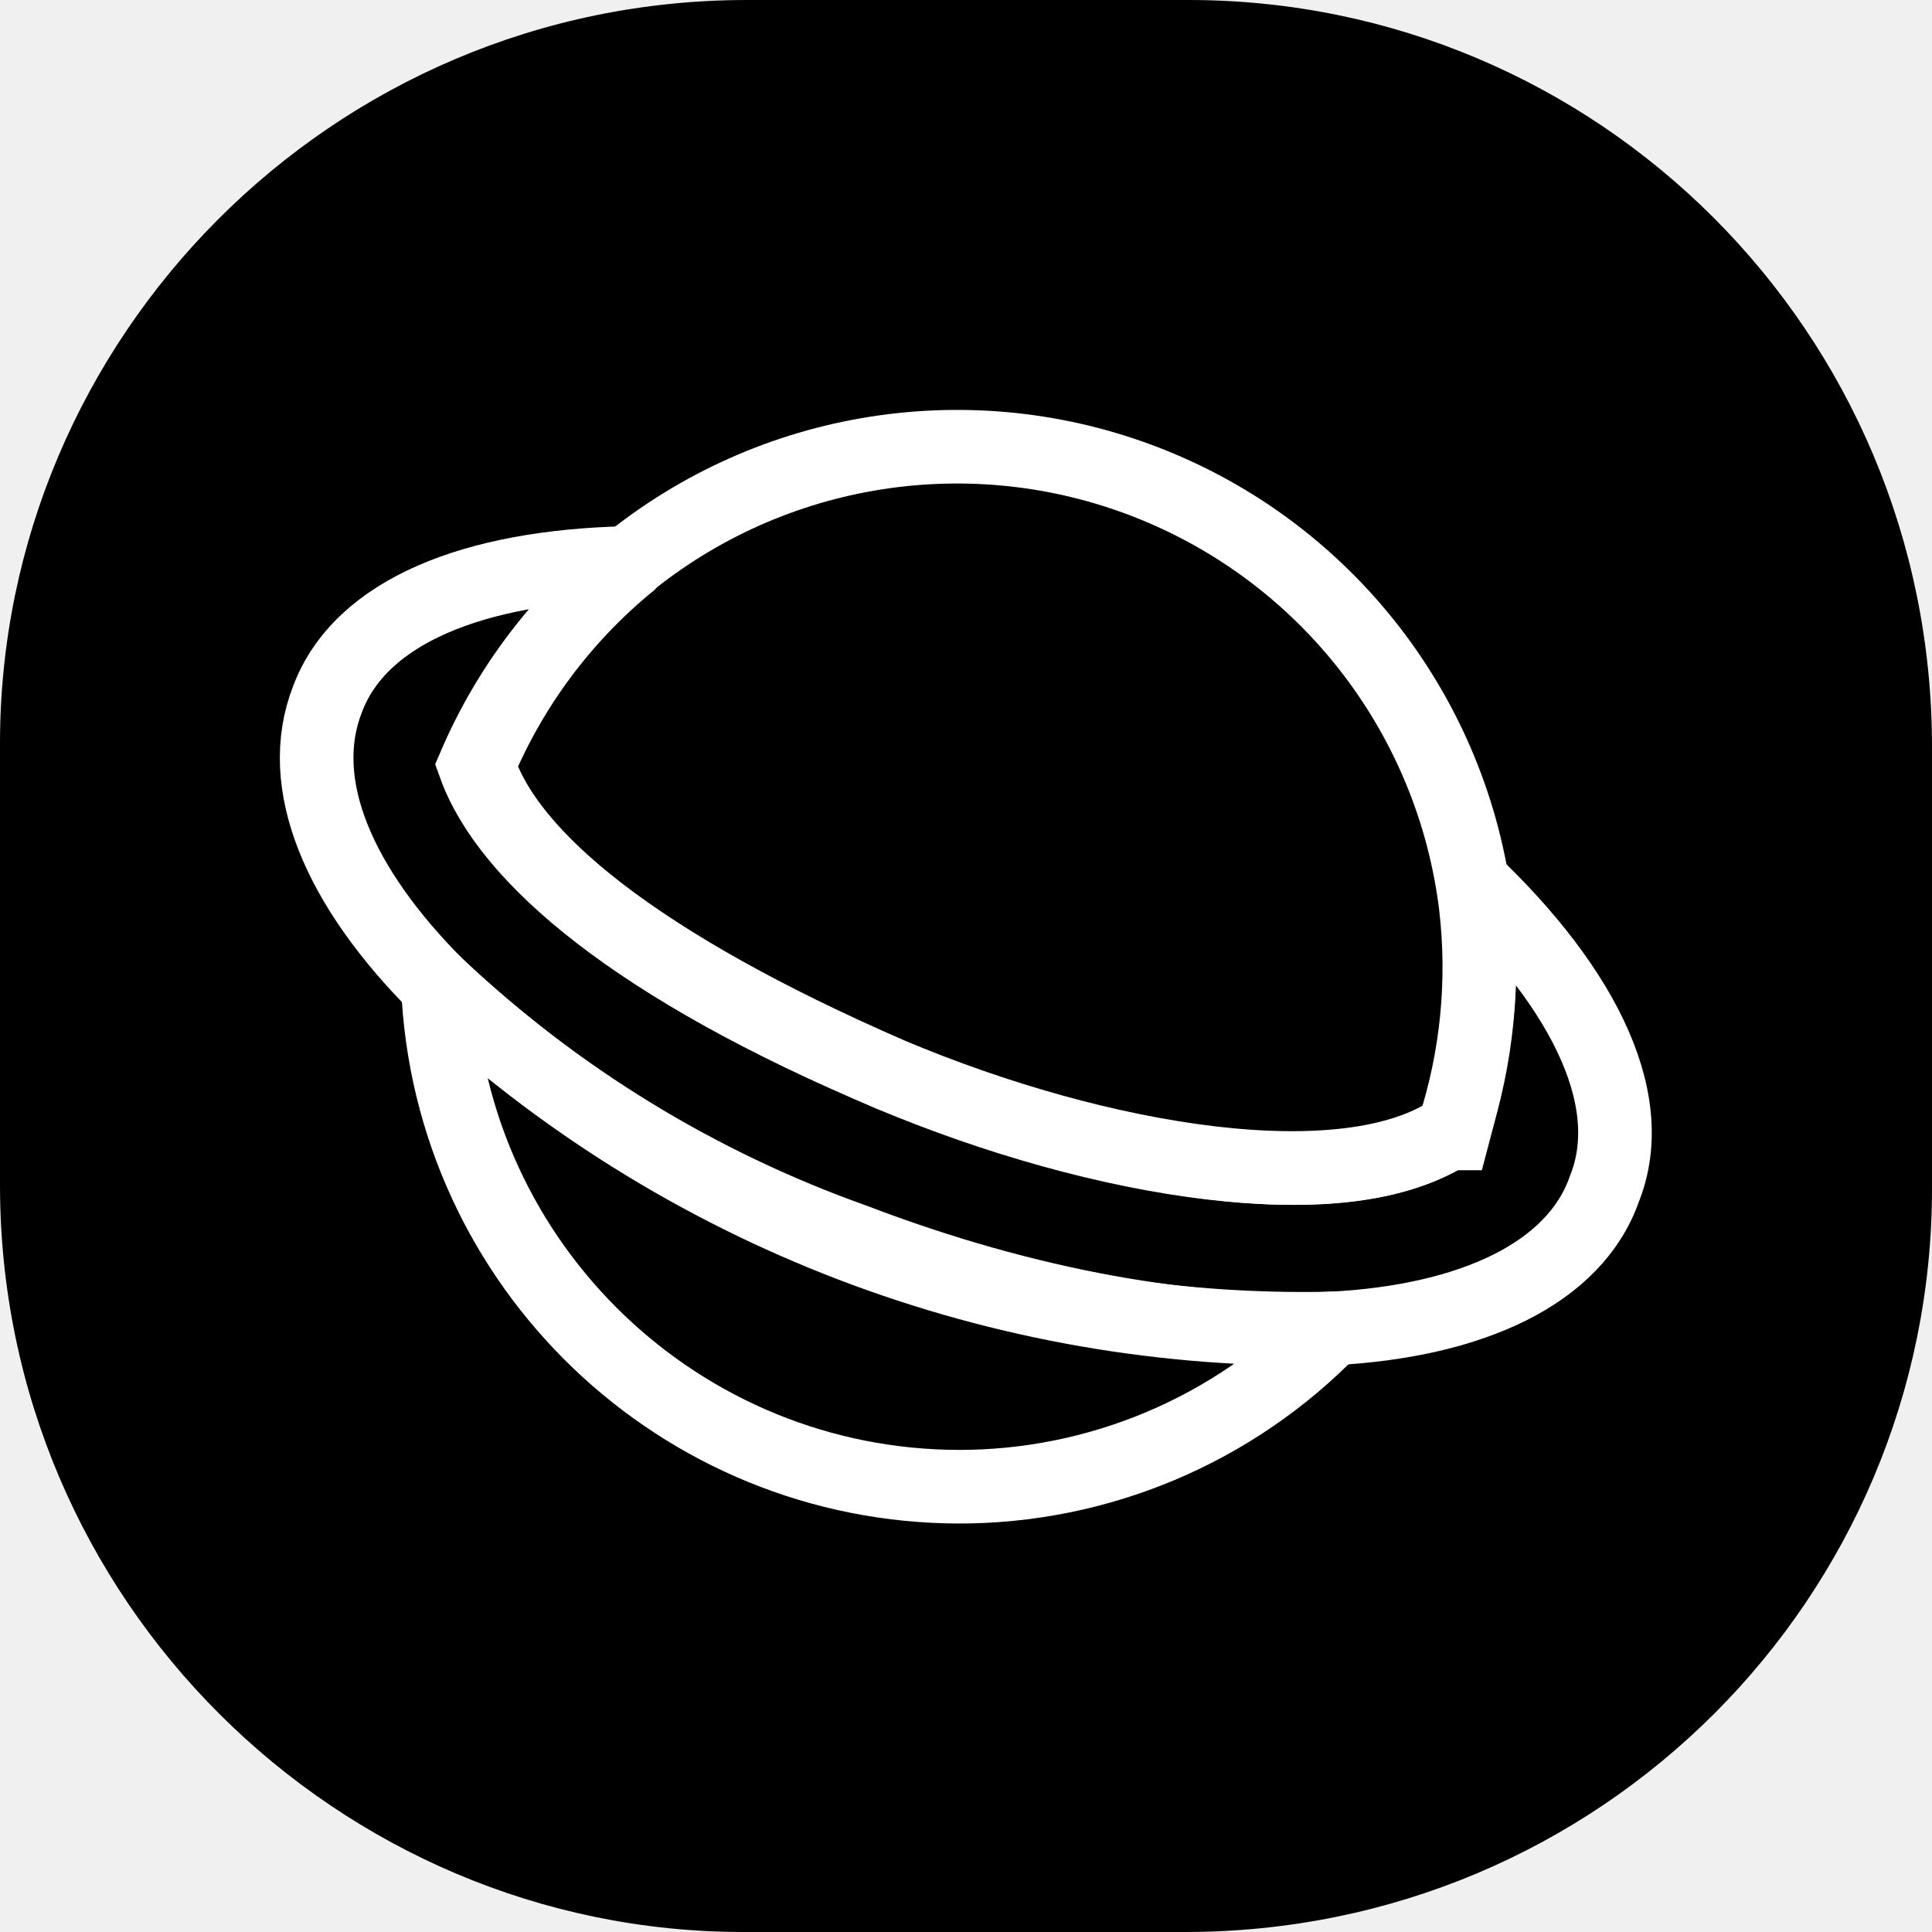
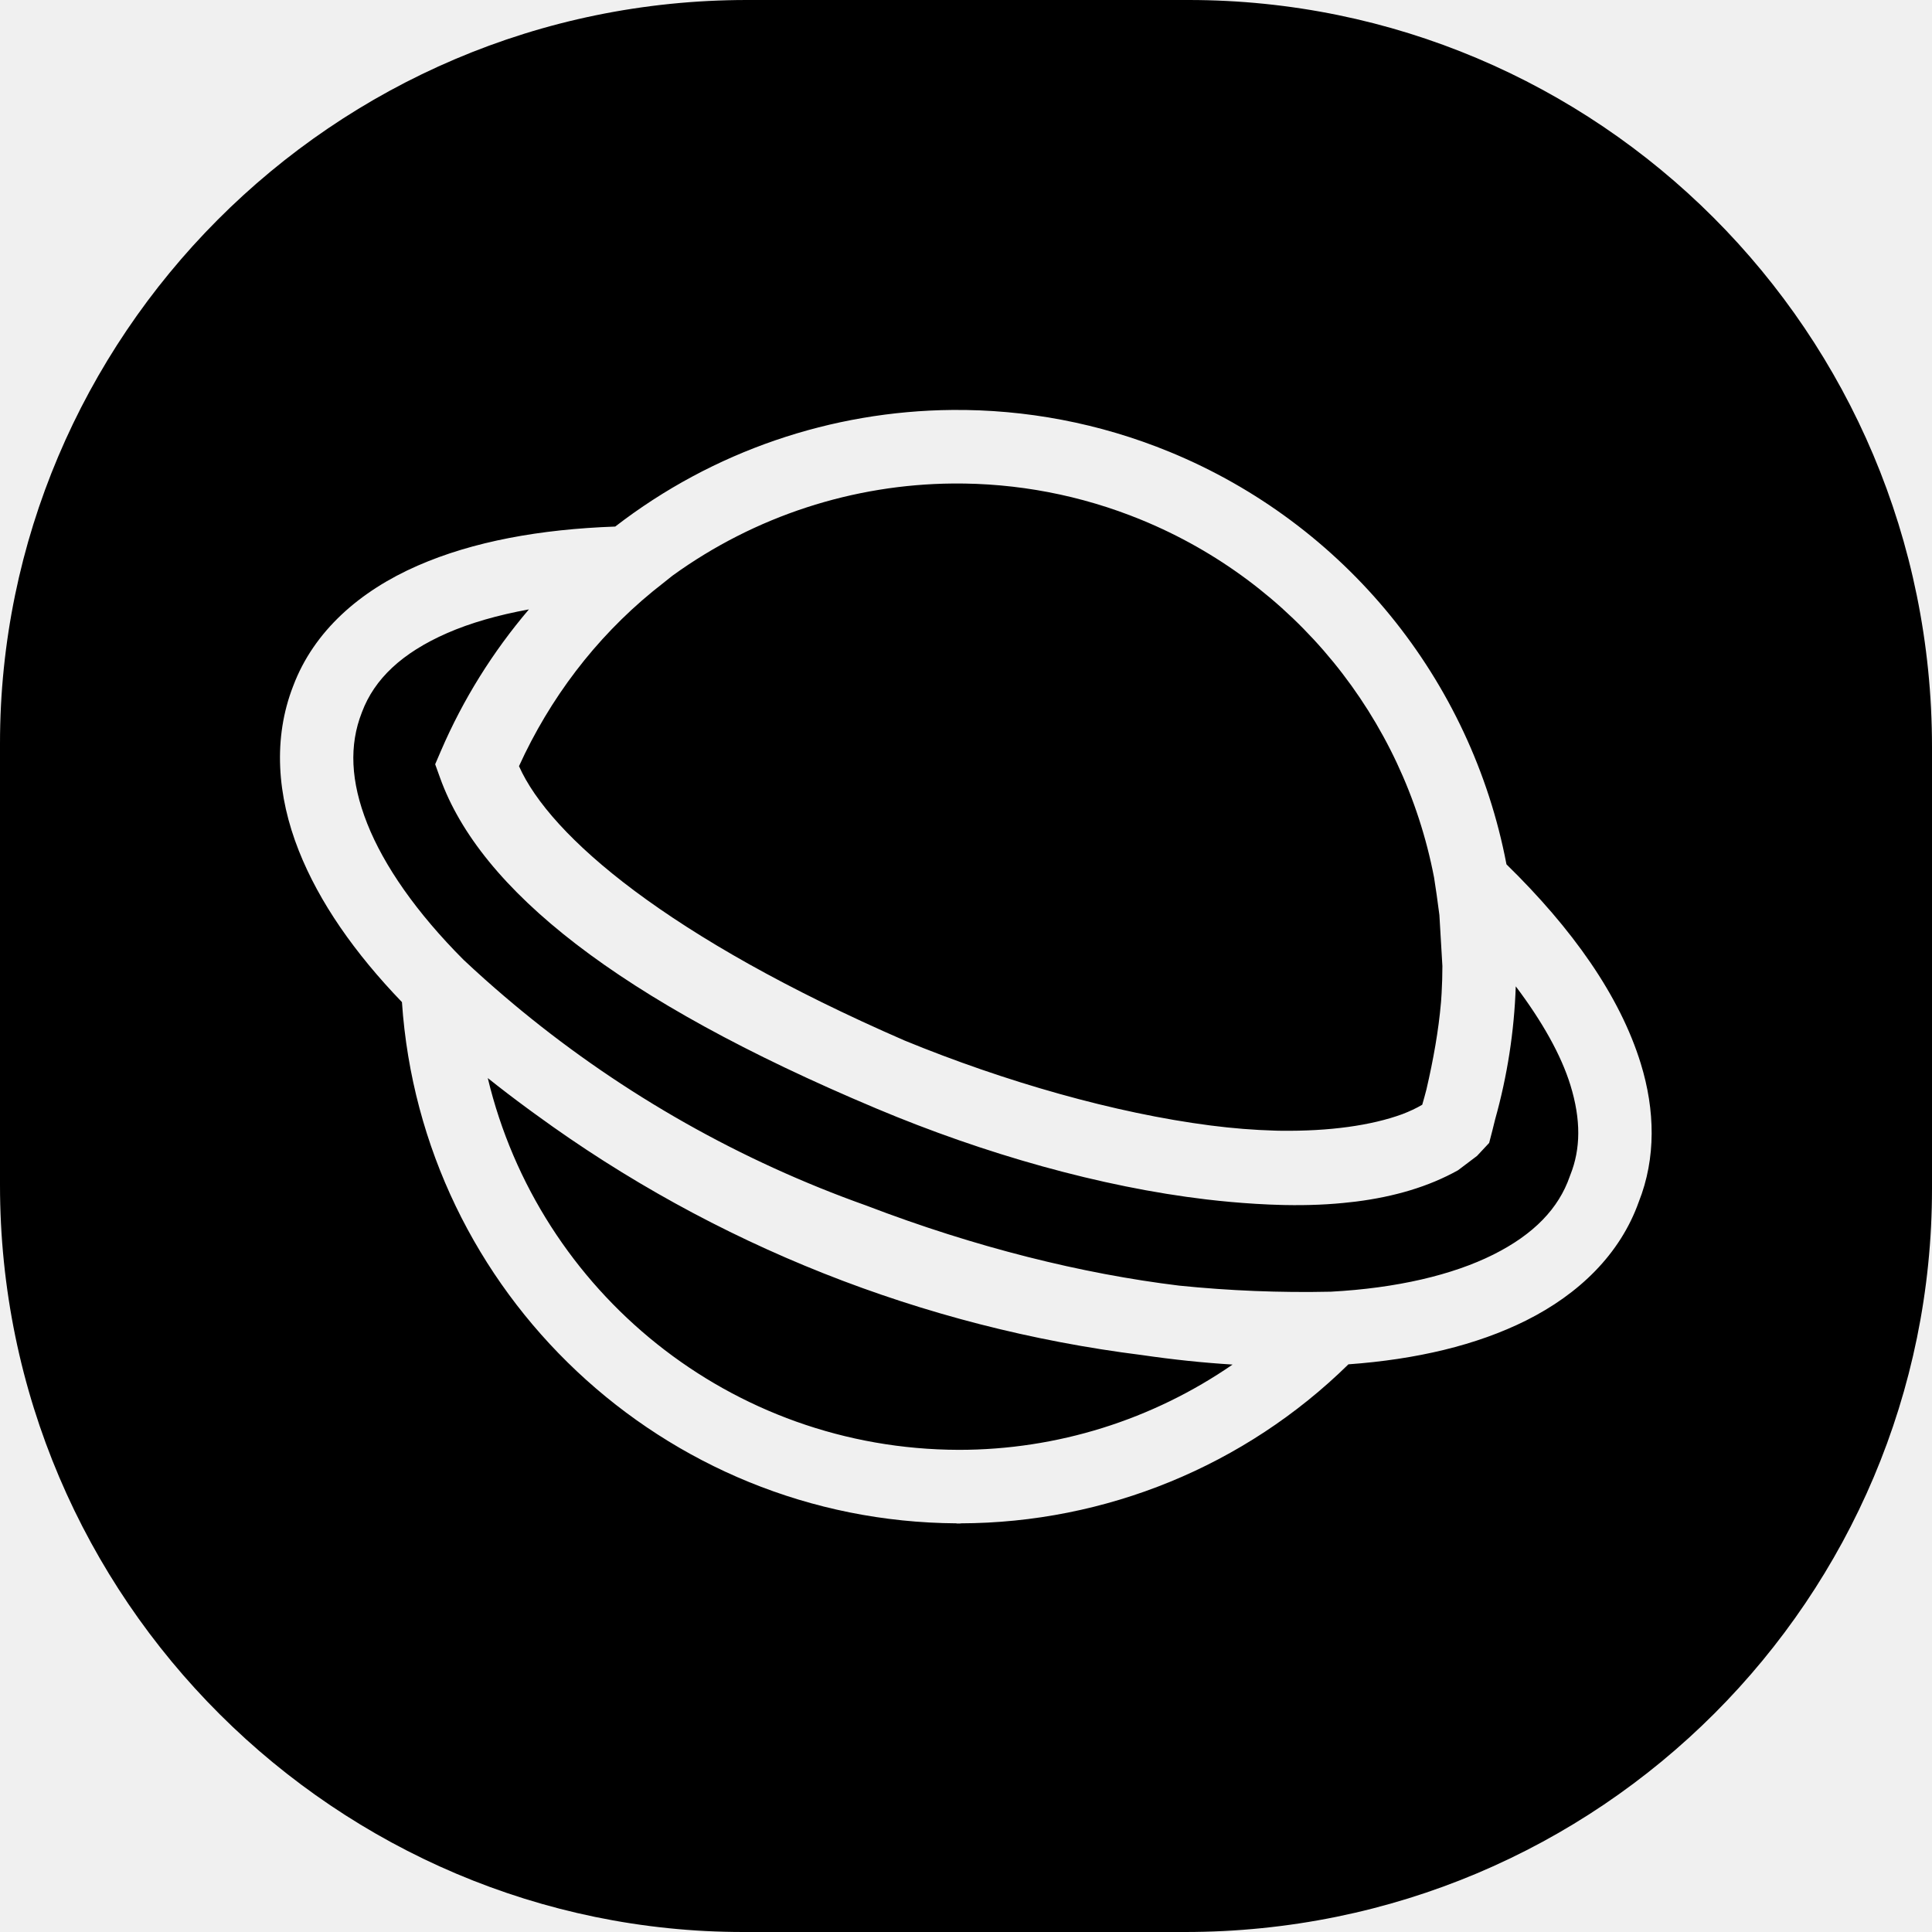
- <svg xmlns="http://www.w3.org/2000/svg" viewBox="0 0 525 525">
-   <path style="fill:#000000" id="path2" d="M203 0h120c111 0 202 90 202 203v120c0 111-90 202-203 202H202C92 525 0 435 0 322V202C0 92 90 0 203 0z" fill="#7882ff" />
-   <path style="fill:#000000;stroke:#ffffff;stroke-width:20;stroke-miterlimit:4;stroke-dasharray:none" id="path4" d="M402 263l-1-17-5-10c33 30 50 62 40 87-8 23-36 36-74 38-37 2-83-6-130-24a323 323 0 01-113-69c-27-27-39-55-30-78 9-24 40-36 81-37h1a142 142 0 00-42 55c9 25 44 55 113 84 56 23 122 35 151 16h2c4-15 7-30 7-45z" fill="#4d5cc1" />
-   <path style="fill:#000000;stroke:#ffffff;stroke-width:20;stroke-miterlimit:4;stroke-dasharray:none" id="path6" d="M401 246a143 143 0 01-6 61c-29 20-96 9-153-15-69-30-104-59-112-84a142 142 0 0141-55l1-1a142 142 0 01229 94zM261 404a142 142 0 01-142-136 344 344 0 00243 93 141 141 0 01-102 43z" fill="#fff" />
+ <svg xmlns="http://www.w3.org/2000/svg" width="24" height="24" viewBox="0 0 525 525">
+   <path d="M 203 0 C 90 0 0 92 0 202 L 0 322 C 0 435 92 525 202 525 L 322 525 C 435 525 525 434 525 323 L 525 203 C 525 90 434 0 323 0 L 203 0 z M 258.734 111.4 C 278.664 111.221 298.743 114.957 317.789 122.775 C 365.474 142.349 399.786 184.678 409.367 234.875 C 427.237 252.352 440.192 270.565 445.873 289.045 C 449.754 301.671 450.032 314.7 445.326 326.572 C 440.278 340.794 429.057 351.651 414.723 358.818 C 401.232 365.563 384.838 369.409 366.418 370.742 C 338.312 398.339 300.476 413.849 261.01 413.951 L 261.01 414 L 261 414 L 260 414 L 260 413.998 C 259.985 413.998 259.97 414 259.955 414 L 259.955 413.949 C 180.338 413.47 114.58 351.435 109.225 272.312 C 96.384 258.972 86.759 245.204 81.203 231.184 C 75.274 216.219 74.144 200.596 79.664 186.428 C 85.308 171.439 97.82 160.569 113.492 153.713 C 128.552 147.124 146.808 143.807 167.18 143.088 C 193.835 122.505 226.082 111.694 258.734 111.4 z M 258.902 131.389 C 231.912 131.628 205.252 140.158 182.77 156.41 L 177.336 160.736 C 177.333 160.739 177.331 160.742 177.328 160.744 C 161.699 173.548 149.396 189.844 141.031 208.195 C 149.479 227.239 181.589 254.809 245.842 282.766 C 245.851 282.769 245.861 282.773 245.871 282.777 C 273.14 293.971 302.956 302.484 328.904 305.832 C 334.981 306.616 340.819 307.07 346.35 307.229 C 346.693 307.237 347.044 307.254 347.385 307.26 C 347.588 307.265 347.784 307.262 347.986 307.266 C 361.223 307.439 372.609 305.846 381.029 302.775 C 383.038 302.005 384.876 301.152 386.479 300.197 C 386.88 298.826 387.255 297.448 387.613 296.066 C 389.481 288.018 390.911 280.104 391.576 272.344 C 391.59 272.164 391.604 271.984 391.617 271.805 C 391.67 271.152 391.702 270.504 391.744 269.854 C 391.883 267.41 391.953 264.963 391.955 262.514 L 391.139 248.637 L 390.393 243.115 L 389.695 238.473 C 381.335 194.925 351.584 158.267 310.193 141.277 C 293.642 134.483 276.206 131.235 258.902 131.389 z M 143.725 165.596 C 135.303 167.129 127.798 169.285 121.508 172.037 C 109.201 177.421 101.73 184.533 98.363 193.512 L 98.338 193.578 L 98.312 193.645 C 94.864 202.458 95.236 212.306 99.797 223.816 C 104.346 235.297 113.229 248.06 125.977 260.828 C 126.941 261.732 127.909 262.632 128.883 263.523 C 129.859 264.417 130.841 265.305 131.828 266.186 C 131.846 266.202 131.865 266.218 131.883 266.234 C 133.633 267.797 135.404 269.329 137.184 270.852 C 138.061 271.6 138.943 272.342 139.828 273.08 C 140.456 273.606 141.088 274.126 141.719 274.646 C 169.602 297.527 201.269 315.454 235.352 327.578 L 235.465 327.619 L 235.576 327.662 C 265.049 338.95 294.099 346.147 320.42 349.354 C 334.038 350.743 347.794 351.306 361.621 351.004 C 379.55 350.045 394.741 346.45 405.777 340.932 C 416.844 335.398 423.552 328.348 426.555 319.715 L 426.631 319.498 L 426.715 319.285 C 429.546 312.207 429.635 304.285 426.756 294.92 C 424.22 286.672 419.033 277.502 411.891 268.027 C 411.476 280.23 409.602 292.356 406.293 304.15 C 405.77 306.3 405.231 308.444 404.662 310.576 L 401.363 314.107 L 396.209 318 C 388.163 322.498 378.843 325.189 368.605 326.498 C 368.598 326.499 368.591 326.501 368.584 326.502 C 368.578 326.503 368.572 326.503 368.566 326.504 C 368.116 326.561 367.657 326.604 367.203 326.656 C 361.454 327.337 355.419 327.579 349.158 327.455 C 348.751 327.448 348.34 327.434 347.932 327.424 C 346.919 327.396 345.905 327.366 344.881 327.32 C 343.677 327.27 342.463 327.204 341.244 327.131 C 341.194 327.128 341.144 327.124 341.094 327.121 C 336.748 326.856 332.326 326.463 327.826 325.932 C 299.145 322.542 267.466 313.564 238.201 301.25 L 238.162 301.234 L 238.125 301.219 C 238.123 301.218 238.121 301.218 238.119 301.217 L 238.088 301.203 C 238.08 301.2 238.073 301.196 238.066 301.193 L 238.014 301.17 C 167.929 271.699 130.521 241.746 119.592 211.387 L 118.254 207.676 L 119.812 204.051 C 125.83 190.054 133.922 177.115 143.725 165.596 z M 132.547 292.953 C 146.475 351.099 198.574 393.818 260.525 393.979 C 287.316 393.998 313.214 385.786 334.941 370.807 C 326.949 370.314 318.721 369.452 310.305 368.221 C 250.807 360.763 194.13 338.298 145.629 302.879 C 145.207 302.575 144.788 302.269 144.367 301.963 C 144.016 301.704 143.663 301.45 143.312 301.189 C 139.671 298.518 136.081 295.773 132.547 292.953 z " />
</svg>
